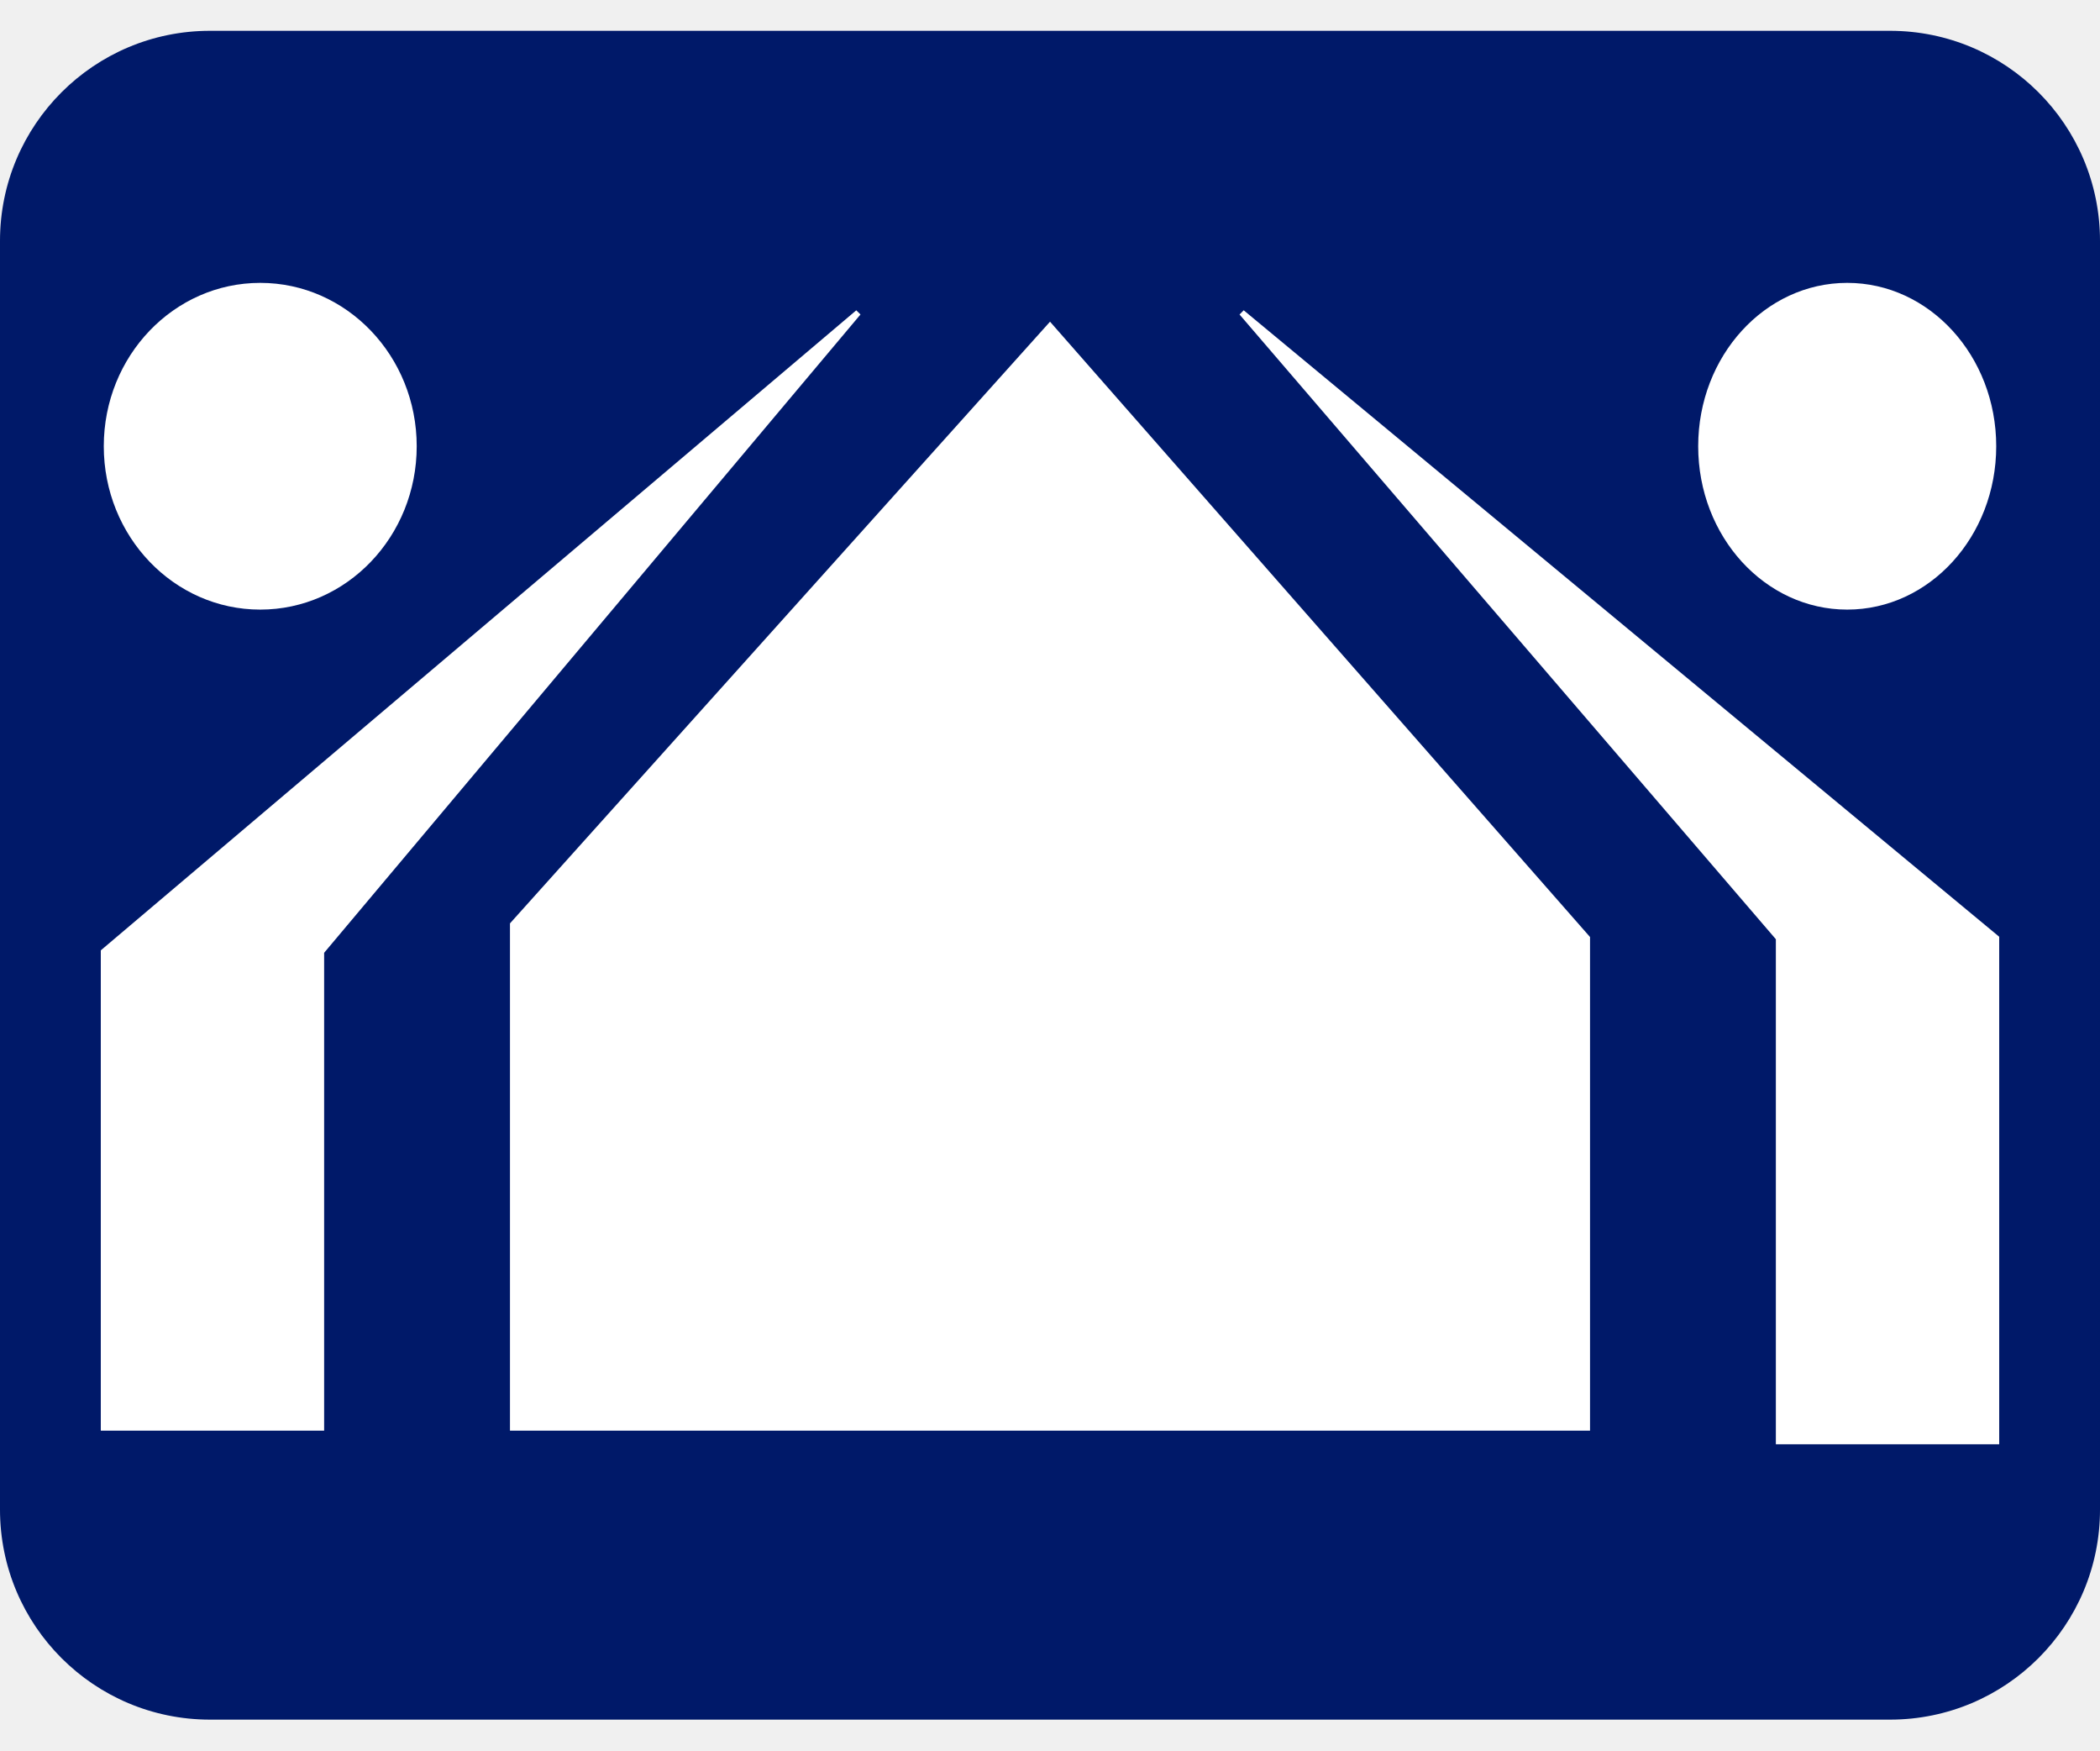
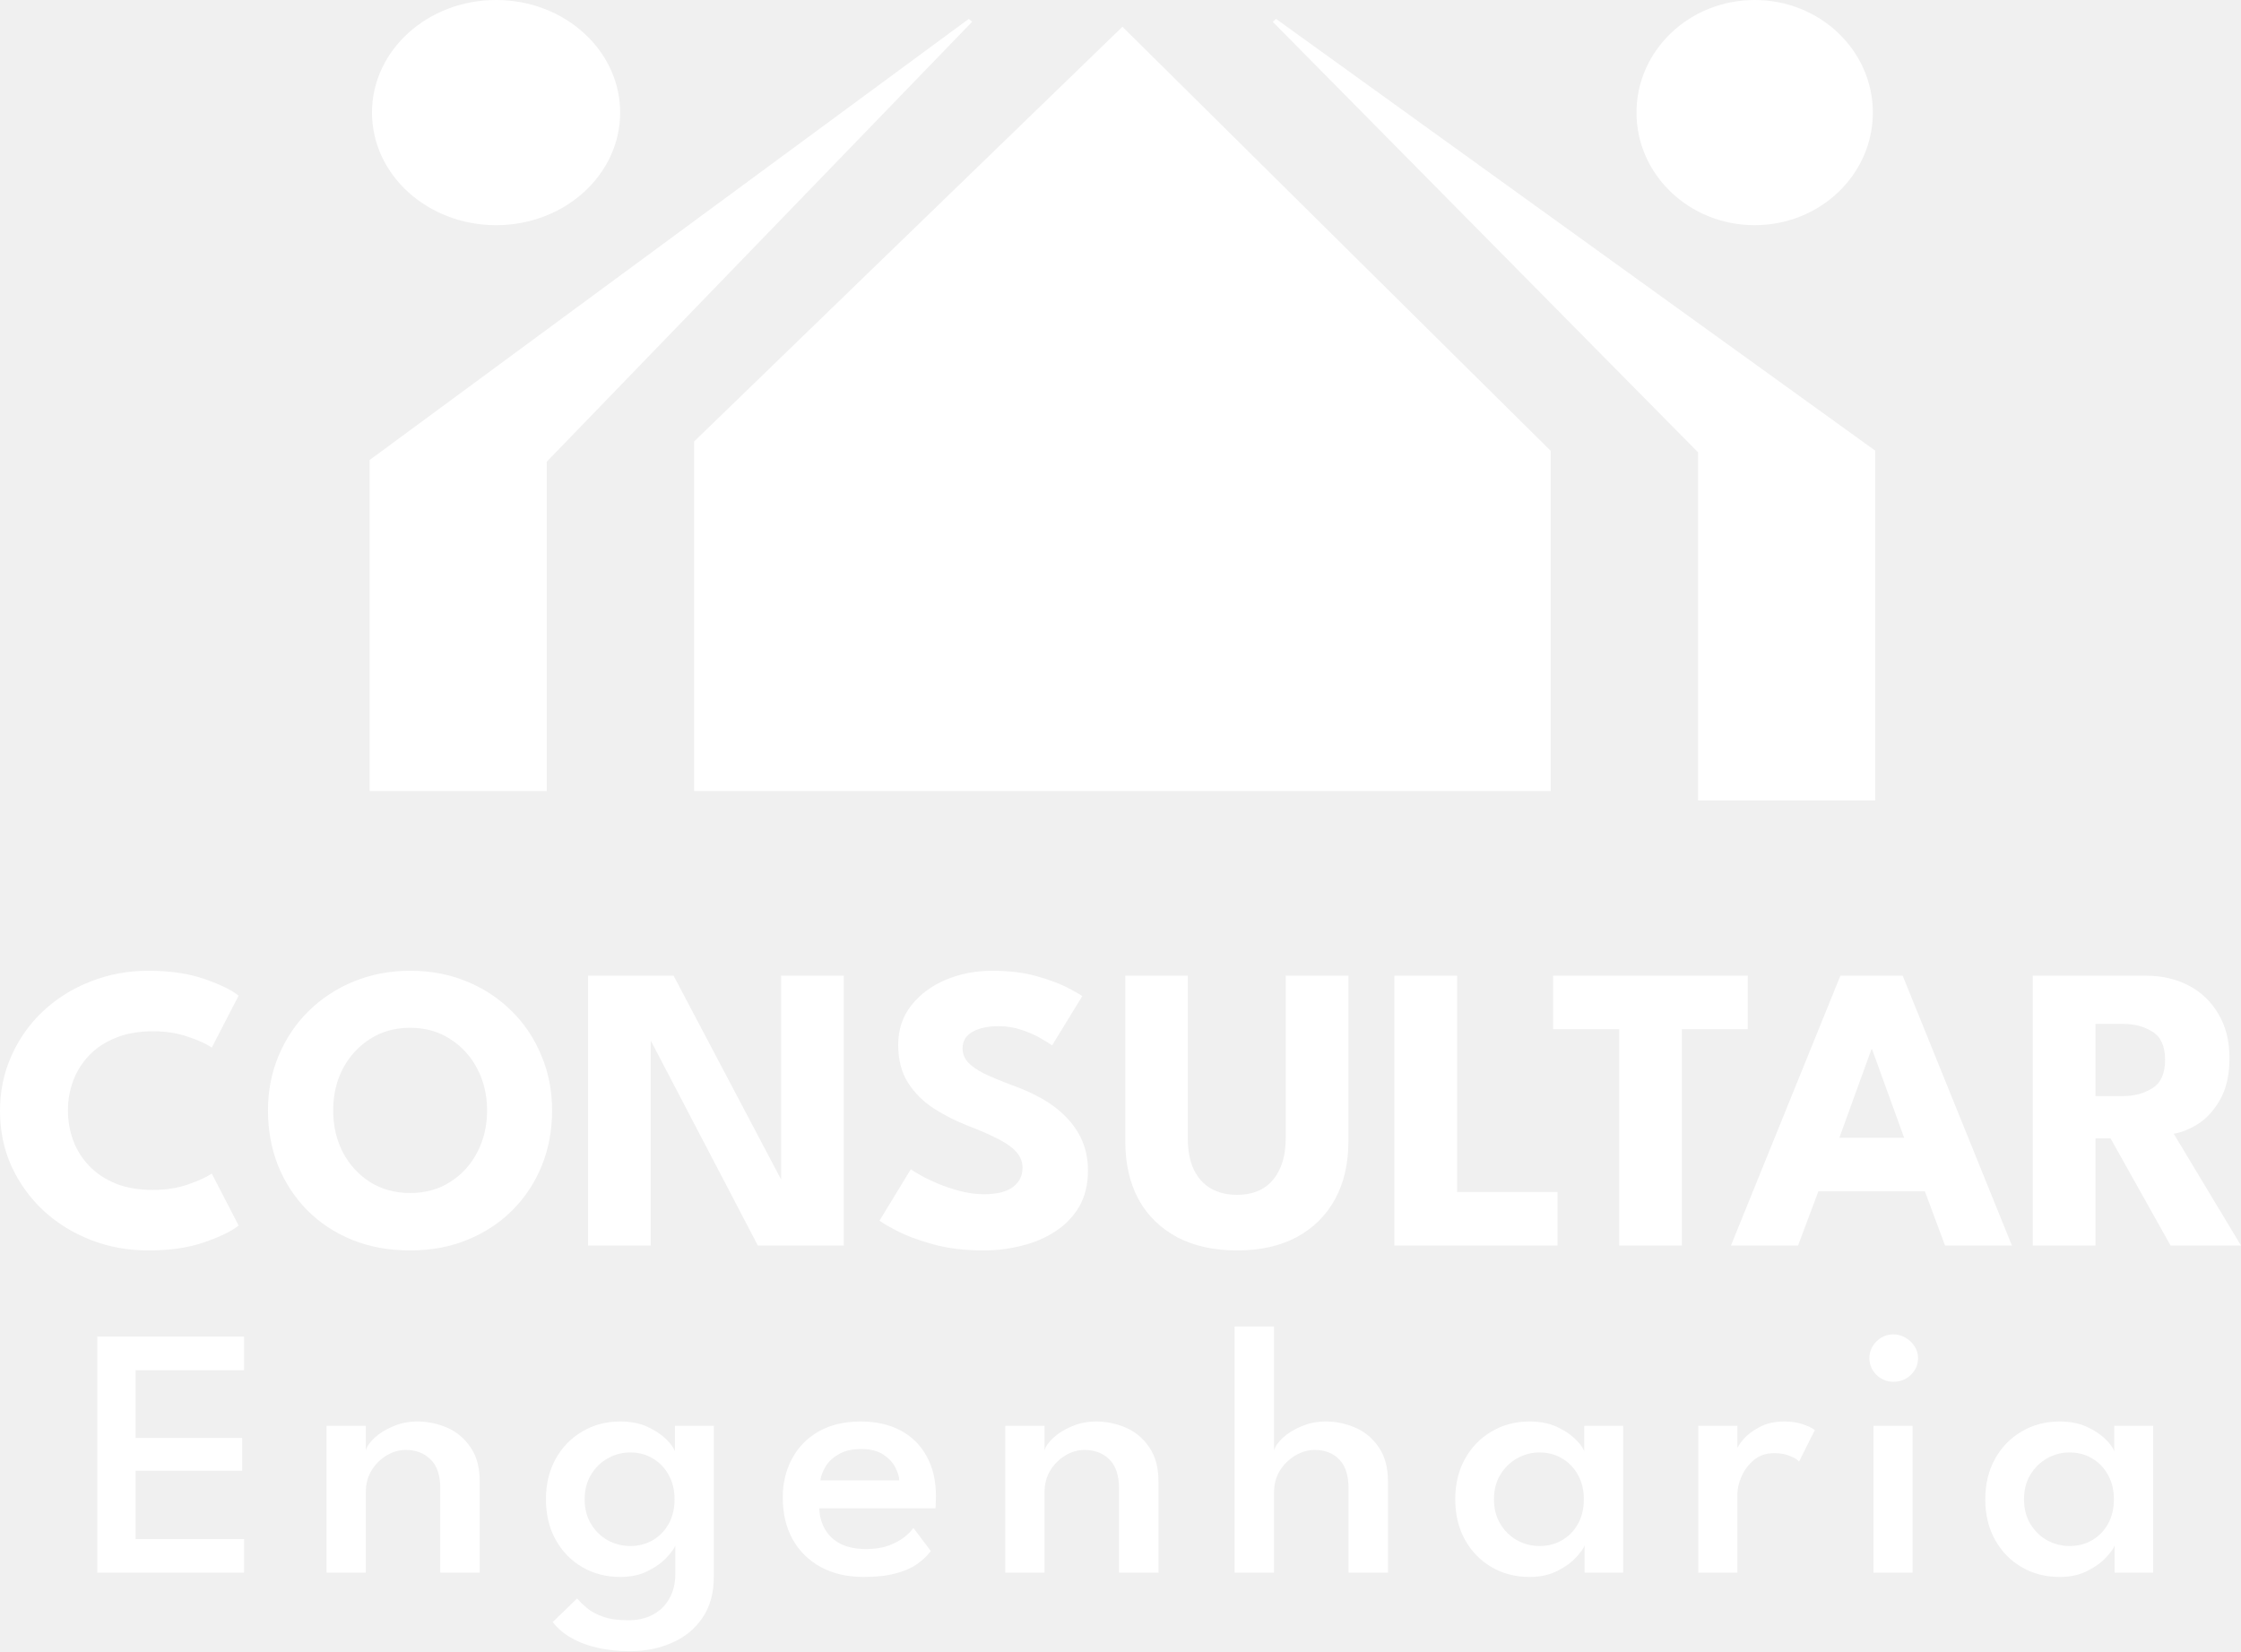
- <svg xmlns="http://www.w3.org/2000/svg" width="480" height="400" viewBox="0 0 250 201" fill="none">
-   <rect width="250" height="201" rx="25" fill="#001969" />
-   <path d="M12.355 109.606L102.167 33.535L38.233 109.606V166.254H12.355V109.606Z" fill="white" />
-   <path d="M61.066 106.369L125 35.154L188.934 107.987V166.254H61.066V106.369Z" fill="white" />
-   <path d="M211.767 107.987L147.834 33.535L237.645 107.987V167.872H211.767V107.987Z" fill="white" />
-   <path fill-rule="evenodd" clip-rule="evenodd" d="M147.564 33.765L148.06 33.263L238 107.821V168.226H211.412V108.118L147.564 33.765ZM150.825 36.475L212.122 107.856V167.519H237.29V108.153L150.825 36.475ZM101.937 33.266L102.439 33.762L38.587 109.734V166.607H12V109.442L101.937 33.266ZM12.71 109.769V165.9H37.878V109.477L99.207 36.506L12.71 109.769ZM125.003 34.62L189.289 107.854V166.607H60.711V106.233L125.003 34.62ZM61.421 106.504V165.9H188.579V108.12L124.997 35.687L61.421 106.504Z" fill="white" />
-   <path d="M49.608 49.444C49.608 60.182 41.268 68.887 30.981 68.887C20.694 68.887 12.355 60.182 12.355 49.444C12.355 38.705 20.694 30 30.981 30C41.268 30 49.608 38.705 49.608 49.444Z" fill="white" />
-   <path d="M237.645 49.444C237.645 60.182 229.703 68.887 219.906 68.887C210.109 68.887 202.166 60.182 202.166 49.444C202.166 38.705 210.109 30 219.906 30C229.703 30 237.645 38.705 237.645 49.444Z" fill="white" />
+ <svg xmlns="http://www.w3.org/2000/svg" width="247" height="182" viewBox="0 0 247 182" fill="none">
+   <path d="M41 50.81L106.946 2.256L60.001 50.81V86.967H41V50.81Z" fill="white" />
+   <path d="M76.767 48.744L123.711 3.289L170.656 49.777V86.967H76.767V48.744Z" fill="white" />
+   <path d="M187.421 49.777L140.477 2.256L206.423 49.777V88H187.421V49.777Z" fill="white" />
+   <path fill-rule="evenodd" clip-rule="evenodd" d="M140.279 2.403L140.644 2.083L206.683 49.671V88.226H187.161V49.86L140.279 2.403ZM142.673 4.133L187.682 49.694V87.774H206.162V49.883L142.673 4.133ZM106.777 2.084L107.145 2.401L60.262 50.892V87.193H40.739V50.706L106.777 2.084ZM41.261 50.914V86.741H59.741V50.728L104.773 4.152L41.261 50.914ZM123.714 2.949L170.916 49.692V87.193H76.507V48.658L123.714 2.949ZM77.028 48.83V86.741H170.395V49.862L123.709 3.63L77.028 48.83Z" fill="white" />
+   <path d="M68.353 12.41C68.353 19.264 62.23 24.82 54.677 24.82C47.123 24.82 41 19.264 41 12.41C41 5.556 47.123 0 54.677 0C62.23 0 68.353 5.556 68.353 12.41Z" fill="white" />
+   <path d="M206.423 12.41C206.423 19.264 200.591 24.82 193.397 24.82C186.203 24.82 180.372 19.264 180.372 12.41C180.372 5.556 186.203 0 193.397 0C200.591 0 206.423 5.556 206.423 12.41Z" fill="white" />
+   <path d="M16.87 131.158C18.288 131.158 19.574 130.955 20.73 130.549C21.901 130.144 22.771 129.746 23.341 129.355L26.299 135.079C25.575 135.68 24.335 136.288 22.579 136.904C20.838 137.52 18.765 137.828 16.362 137.828C14.113 137.828 12.002 137.445 10.03 136.679C8.058 135.913 6.317 134.839 4.807 133.456C3.312 132.059 2.134 130.429 1.271 128.566C0.424 126.688 0 124.653 0 122.459C0 120.266 0.424 118.23 1.271 116.352C2.118 114.459 3.289 112.814 4.784 111.417C6.294 110.02 8.035 108.938 10.007 108.172C11.994 107.391 14.113 107 16.362 107C18.765 107 20.838 107.308 22.579 107.924C24.335 108.54 25.575 109.148 26.299 109.749L23.341 115.473C22.771 115.068 21.901 114.669 20.73 114.279C19.574 113.873 18.288 113.67 16.87 113.67C15.299 113.67 13.928 113.911 12.757 114.392C11.586 114.857 10.608 115.503 9.822 116.33C9.036 117.156 8.451 118.087 8.065 119.124C7.68 120.161 7.488 121.25 7.488 122.392C7.488 123.548 7.68 124.653 8.065 125.704C8.451 126.741 9.036 127.672 9.822 128.499C10.608 129.325 11.586 129.978 12.757 130.459C13.928 130.925 15.299 131.158 16.87 131.158Z" fill="white" />
+   <path d="M36.724 122.392C36.724 124.089 37.078 125.629 37.787 127.011C38.511 128.378 39.505 129.468 40.768 130.279C42.047 131.09 43.526 131.496 45.205 131.496C46.884 131.496 48.356 131.09 49.619 130.279C50.898 129.468 51.892 128.378 52.6 127.011C53.324 125.629 53.686 124.089 53.686 122.392C53.686 120.694 53.324 119.162 52.6 117.794C51.892 116.427 50.898 115.338 49.619 114.527C48.356 113.7 46.884 113.287 45.205 113.287C43.526 113.287 42.047 113.7 40.768 114.527C39.505 115.338 38.511 116.427 37.787 117.794C37.078 119.162 36.724 120.694 36.724 122.392ZM29.536 122.392C29.536 120.228 29.929 118.215 30.715 116.352C31.501 114.474 32.602 112.837 34.02 111.439C35.437 110.042 37.101 108.953 39.011 108.172C40.922 107.391 42.986 107 45.205 107C47.454 107 49.527 107.391 51.422 108.172C53.332 108.953 54.988 110.042 56.39 111.439C57.808 112.837 58.902 114.474 59.672 116.352C60.458 118.215 60.851 120.228 60.851 122.392C60.851 124.57 60.473 126.598 59.718 128.476C58.963 130.339 57.885 131.977 56.483 133.389C55.081 134.786 53.425 135.875 51.514 136.656C49.604 137.438 47.501 137.828 45.205 137.828C42.863 137.828 40.729 137.438 38.803 136.656C36.893 135.875 35.245 134.786 33.858 133.389C32.471 131.977 31.401 130.339 30.646 128.476C29.906 126.598 29.536 124.57 29.536 122.392Z" fill="white" />
+   <path d="M71.213 113.715L71.721 113.806V137.287H64.811V107.541H74.24L86.604 130.977L86.096 131.068V107.541H93.006V137.287H83.53L71.213 113.715Z" fill="white" />
+   <path d="M109.329 107C111.224 107 112.88 107.203 114.297 107.608C115.715 108.014 116.855 108.442 117.718 108.893C118.58 109.344 119.104 109.644 119.289 109.794L115.961 115.225C115.715 115.045 115.291 114.782 114.69 114.437C114.105 114.091 113.404 113.783 112.587 113.513C111.786 113.242 110.946 113.107 110.068 113.107C108.882 113.107 107.919 113.317 107.179 113.738C106.455 114.144 106.093 114.752 106.093 115.563C106.093 116.119 106.286 116.623 106.671 117.073C107.071 117.509 107.672 117.93 108.473 118.335C109.29 118.726 110.322 119.154 111.57 119.62C112.71 120.025 113.781 120.506 114.783 121.062C115.784 121.618 116.662 122.279 117.417 123.045C118.187 123.796 118.796 124.668 119.243 125.659C119.69 126.651 119.913 127.777 119.913 129.039C119.913 130.542 119.597 131.849 118.966 132.961C118.334 134.057 117.471 134.966 116.377 135.687C115.299 136.408 114.066 136.942 112.68 137.287C111.308 137.648 109.883 137.828 108.404 137.828C106.309 137.828 104.429 137.595 102.765 137.13C101.117 136.664 99.784 136.161 98.767 135.62C97.75 135.079 97.142 134.718 96.942 134.538L100.385 128.882C100.57 129.017 100.924 129.235 101.448 129.535C101.987 129.836 102.642 130.151 103.412 130.482C104.183 130.797 104.999 131.068 105.862 131.293C106.74 131.518 107.603 131.631 108.45 131.631C109.868 131.631 110.931 131.368 111.64 130.842C112.348 130.301 112.703 129.595 112.703 128.724C112.703 128.078 112.479 127.5 112.032 126.989C111.586 126.478 110.915 125.997 110.022 125.546C109.128 125.081 108.011 124.592 106.671 124.082C105.331 123.556 104.075 122.917 102.904 122.166C101.748 121.415 100.809 120.476 100.084 119.349C99.36 118.223 98.998 116.825 98.998 115.158C98.998 113.49 99.476 112.048 100.431 110.831C101.402 109.599 102.673 108.653 104.244 107.992C105.831 107.331 107.526 107 109.329 107Z" fill="white" />
+   <path d="M141.709 107.541H148.619V125.817C148.619 128.266 148.126 130.392 147.14 132.194C146.154 133.982 144.744 135.372 142.911 136.363C141.078 137.34 138.89 137.828 136.348 137.828C133.79 137.828 131.587 137.34 129.738 136.363C127.889 135.372 126.472 133.982 125.486 132.194C124.515 130.392 124.03 128.266 124.03 125.817V107.541H130.917V125.456C130.917 126.808 131.132 127.95 131.564 128.882C132.011 129.813 132.642 130.519 133.459 131C134.275 131.466 135.238 131.699 136.348 131.699C137.442 131.699 138.389 131.466 139.19 131C139.991 130.519 140.608 129.813 141.039 128.882C141.486 127.95 141.709 126.808 141.709 125.456V107.541Z" fill="white" />
+   <path d="M153.69 107.541H160.6V131.383H171.67V137.287H153.69V107.541Z" fill="white" />
+   <path d="M178.464 113.445H171.184V107.541H192.631V113.445H185.374V137.287H178.464V113.445Z" fill="white" />
+   <path d="M202.847 107.541H209.71L221.751 137.287H214.379L212.16 131.315H200.42L198.178 137.287H190.783L202.847 107.541ZM202.731 125.411H209.872L206.336 115.654H206.267L202.731 125.411Z" fill="white" />
+   <path d="M224.052 107.541H236.485C238.257 107.541 239.836 107.901 241.222 108.623C242.609 109.344 243.703 110.388 244.504 111.755C245.321 113.107 245.729 114.722 245.729 116.6C245.729 118.478 245.382 120.018 244.689 121.22C244.011 122.407 243.195 123.3 242.239 123.901C241.284 124.487 240.398 124.84 239.582 124.961L247 137.287H239.235L232.625 125.479H230.962V137.287H224.052V107.541ZM230.962 120.814H234.012C235.245 120.814 236.323 120.521 237.248 119.935C238.172 119.349 238.634 118.313 238.634 116.825C238.634 115.338 238.18 114.309 237.271 113.738C236.362 113.152 235.291 112.859 234.058 112.859H230.962V120.814Z" fill="white" />
+   <path d="M10.72 147.315H26.897V151.023H14.946V158.496H26.695V162.104H14.946V169.637H26.897V173.344H10.72V147.315Z" fill="white" />
+   <path d="M45.999 156.682C47.118 156.682 48.203 156.905 49.255 157.352C50.306 157.799 51.169 158.515 51.843 159.501C52.531 160.474 52.874 161.743 52.874 163.307V173.344H48.527V164.076C48.527 162.617 48.169 161.546 47.455 160.862C46.754 160.165 45.844 159.817 44.725 159.817C43.984 159.817 43.276 160.021 42.602 160.428C41.928 160.836 41.375 161.388 40.944 162.085C40.526 162.781 40.317 163.583 40.317 164.49V173.344H35.989V157.155H40.317V159.876C40.438 159.429 40.762 158.962 41.288 158.476C41.827 157.977 42.508 157.556 43.33 157.214C44.152 156.859 45.042 156.682 45.999 156.682Z" fill="white" />
+   <path d="M69.414 182C68.147 182 66.967 181.875 65.875 181.625C64.797 181.389 63.833 181.027 62.983 180.541C62.134 180.068 61.447 179.483 60.921 178.786L63.61 176.183C63.893 176.525 64.257 176.88 64.702 177.248C65.147 177.629 65.734 177.945 66.462 178.194C67.189 178.457 68.113 178.589 69.232 178.589C70.324 178.589 71.254 178.372 72.022 177.938C72.804 177.504 73.397 176.906 73.802 176.144C74.22 175.394 74.429 174.527 74.429 173.541V173.048H78.675V173.797C78.675 175.585 78.264 177.084 77.442 178.293C76.619 179.515 75.507 180.436 74.105 181.054C72.703 181.685 71.139 182 69.414 182ZM74.429 173.344V170.346C74.321 170.662 74.011 171.096 73.499 171.648C73 172.2 72.312 172.7 71.436 173.146C70.573 173.593 69.549 173.817 68.362 173.817C66.812 173.817 65.417 173.455 64.177 172.732C62.936 172.009 61.959 171.004 61.244 169.715C60.53 168.427 60.173 166.942 60.173 165.259C60.173 163.577 60.53 162.091 61.244 160.803C61.959 159.515 62.936 158.509 64.177 157.786C65.417 157.05 66.812 156.682 68.362 156.682C69.522 156.682 70.526 156.879 71.375 157.273C72.225 157.668 72.905 158.121 73.418 158.634C73.944 159.146 74.267 159.593 74.388 159.975V157.155H78.675V173.344H74.429ZM64.439 165.259C64.439 166.298 64.675 167.205 65.147 167.98C65.619 168.756 66.232 169.354 66.987 169.775C67.756 170.195 68.578 170.406 69.454 170.406C70.398 170.406 71.234 170.189 71.962 169.755C72.703 169.321 73.283 168.723 73.701 167.961C74.132 167.185 74.348 166.285 74.348 165.259C74.348 164.234 74.132 163.34 73.701 162.577C73.283 161.802 72.703 161.197 71.962 160.763C71.234 160.316 70.398 160.093 69.454 160.093C68.578 160.093 67.756 160.31 66.987 160.744C66.232 161.164 65.619 161.762 65.147 162.538C64.675 163.314 64.439 164.221 64.439 165.259Z" fill="white" />
+   <path d="M90.299 166.245C90.326 167.1 90.535 167.869 90.926 168.552C91.317 169.236 91.89 169.775 92.645 170.169C93.414 170.55 94.35 170.741 95.456 170.741C96.413 170.741 97.235 170.616 97.923 170.366C98.624 170.103 99.204 169.794 99.662 169.439C100.12 169.071 100.457 168.73 100.673 168.414L102.594 170.958C102.176 171.51 101.65 172.003 101.017 172.437C100.383 172.87 99.595 173.206 98.651 173.442C97.721 173.692 96.568 173.817 95.193 173.817C93.387 173.817 91.816 173.455 90.481 172.732C89.147 172.009 88.109 170.991 87.367 169.676C86.639 168.361 86.275 166.823 86.275 165.062C86.275 163.485 86.612 162.065 87.287 160.803C87.96 159.528 88.938 158.522 90.219 157.786C91.513 157.05 93.063 156.682 94.87 156.682C96.555 156.682 98.017 157.01 99.257 157.668C100.498 158.325 101.455 159.271 102.129 160.507C102.817 161.73 103.16 163.208 103.16 164.944C103.16 165.049 103.154 165.266 103.14 165.594C103.14 165.923 103.127 166.14 103.1 166.245H90.299ZM99.116 163.169C99.103 162.748 98.954 162.269 98.671 161.73C98.401 161.191 97.963 160.724 97.357 160.33C96.75 159.922 95.941 159.718 94.93 159.718C93.892 159.718 93.05 159.915 92.403 160.31C91.755 160.691 91.277 161.151 90.967 161.69C90.657 162.216 90.475 162.709 90.421 163.169H99.116Z" fill="white" />
+   <path d="M120.81 156.682C121.929 156.682 123.015 156.905 124.066 157.352C125.118 157.799 125.98 158.515 126.654 159.501C127.342 160.474 127.686 161.743 127.686 163.307V173.344H123.338V164.076C123.338 162.617 122.981 161.546 122.266 160.862C121.565 160.165 120.655 159.817 119.536 159.817C118.795 159.817 118.087 160.021 117.413 160.428C116.739 160.836 116.186 161.388 115.755 162.085C115.337 162.781 115.128 163.583 115.128 164.49V173.344H110.801V157.155H115.128V159.876C115.25 159.429 115.573 158.962 116.099 158.476C116.638 157.977 117.319 157.556 118.141 157.214C118.964 156.859 119.853 156.682 120.81 156.682Z" fill="white" />
+   <path d="M146.126 156.682C147.231 156.682 148.31 156.905 149.361 157.352C150.413 157.799 151.276 158.515 151.95 159.501C152.637 160.474 152.981 161.743 152.981 163.307V173.344H148.634V164.076C148.634 162.617 148.29 161.546 147.602 160.862C146.928 160.165 146.032 159.817 144.913 159.817C144.171 159.817 143.457 160.021 142.769 160.428C142.082 160.836 141.516 161.388 141.071 162.085C140.639 162.781 140.424 163.583 140.424 164.49V173.344H136.076V146.211H140.424V159.876C140.545 159.429 140.868 158.962 141.394 158.476C141.933 157.977 142.614 157.556 143.437 157.214C144.259 156.859 145.155 156.682 146.126 156.682Z" fill="white" />
+   <path d="M174.651 173.344V170.346C174.543 170.662 174.233 171.096 173.721 171.648C173.222 172.2 172.535 172.7 171.658 173.146C170.796 173.593 169.771 173.817 168.585 173.817C167.035 173.817 165.639 173.455 164.399 172.732C163.159 172.009 162.181 171.004 161.467 169.715C160.752 168.427 160.395 166.942 160.395 165.259C160.395 163.577 160.752 162.091 161.467 160.803C162.181 159.515 163.159 158.509 164.399 157.786C165.639 157.05 167.035 156.682 168.585 156.682C169.744 156.682 170.748 156.879 171.598 157.273C172.447 157.668 173.128 158.121 173.64 158.634C174.166 159.146 174.489 159.593 174.611 159.975V157.155H178.898V173.344H174.651ZM164.662 165.259C164.662 166.298 164.898 167.205 165.37 167.98C165.841 168.756 166.455 169.354 167.21 169.775C167.978 170.195 168.8 170.406 169.677 170.406C170.62 170.406 171.456 170.189 172.184 169.755C172.926 169.321 173.505 168.723 173.923 167.961C174.355 167.185 174.57 166.285 174.57 165.259C174.57 164.234 174.355 163.34 173.923 162.577C173.505 161.802 172.926 161.197 172.184 160.763C171.456 160.316 170.62 160.093 169.677 160.093C168.8 160.093 167.978 160.31 167.21 160.744C166.455 161.164 165.841 161.762 165.37 162.538C164.898 163.314 164.662 164.221 164.662 165.259Z" fill="white" />
+   <path d="M191.496 173.344H187.189V157.155H191.496V159.856H191.395C191.49 159.528 191.746 159.12 192.164 158.634C192.595 158.134 193.188 157.687 193.943 157.293C194.698 156.885 195.608 156.682 196.673 156.682C197.441 156.682 198.129 156.787 198.736 156.997C199.342 157.208 199.774 157.418 200.03 157.628L198.291 161.099C198.115 160.888 197.785 160.685 197.3 160.487C196.828 160.277 196.242 160.172 195.541 160.172C194.664 160.172 193.923 160.422 193.316 160.921C192.723 161.421 192.271 162.019 191.961 162.715C191.651 163.412 191.496 164.063 191.496 164.668V173.344Z" fill="white" />
+   <path d="M206.491 173.344V157.155H210.798V173.344H206.491ZM208.695 152.304C207.967 152.304 207.34 152.048 206.814 151.535C206.302 151.023 206.046 150.411 206.046 149.701C206.046 148.992 206.302 148.38 206.814 147.868C207.34 147.342 207.967 147.079 208.695 147.079C209.18 147.079 209.625 147.204 210.03 147.454C210.447 147.69 210.778 148.006 211.02 148.4C211.277 148.781 211.405 149.215 211.405 149.701C211.405 150.411 211.142 151.023 210.616 151.535C210.09 152.048 209.45 152.304 208.695 152.304Z" fill="white" />
+   <path d="M233.072 173.344V170.346C232.964 170.662 232.654 171.096 232.142 171.648C231.643 172.2 230.956 172.7 230.079 173.146C229.217 173.593 228.192 173.817 227.006 173.817C225.455 173.817 224.06 173.455 222.82 172.732C221.58 172.009 220.602 171.004 219.888 169.715C219.173 168.427 218.816 166.942 218.816 165.259C218.816 163.577 219.173 162.091 219.888 160.803C220.602 159.515 221.58 158.509 222.82 157.786C224.06 157.05 225.455 156.682 227.006 156.682C228.165 156.682 229.169 156.879 230.019 157.273C230.868 157.668 231.549 158.121 232.061 158.634C232.587 159.146 232.91 159.593 233.032 159.975V157.155H237.319V173.344H233.072ZM223.083 165.259C223.083 166.298 223.319 167.205 223.791 167.98C224.262 168.756 224.876 169.354 225.631 169.775C226.399 170.195 227.221 170.406 228.098 170.406C229.041 170.406 229.877 170.189 230.605 169.755C231.347 169.321 231.926 168.723 232.344 167.961C232.776 167.185 232.991 166.285 232.991 165.259C232.991 164.234 232.776 163.34 232.344 162.577C231.926 161.802 231.347 161.197 230.605 160.763C229.877 160.316 229.041 160.093 228.098 160.093C227.221 160.093 226.399 160.31 225.631 160.744C224.876 161.164 224.262 161.762 223.791 162.538C223.319 163.314 223.083 164.221 223.083 165.259Z" fill="white" />
</svg>
